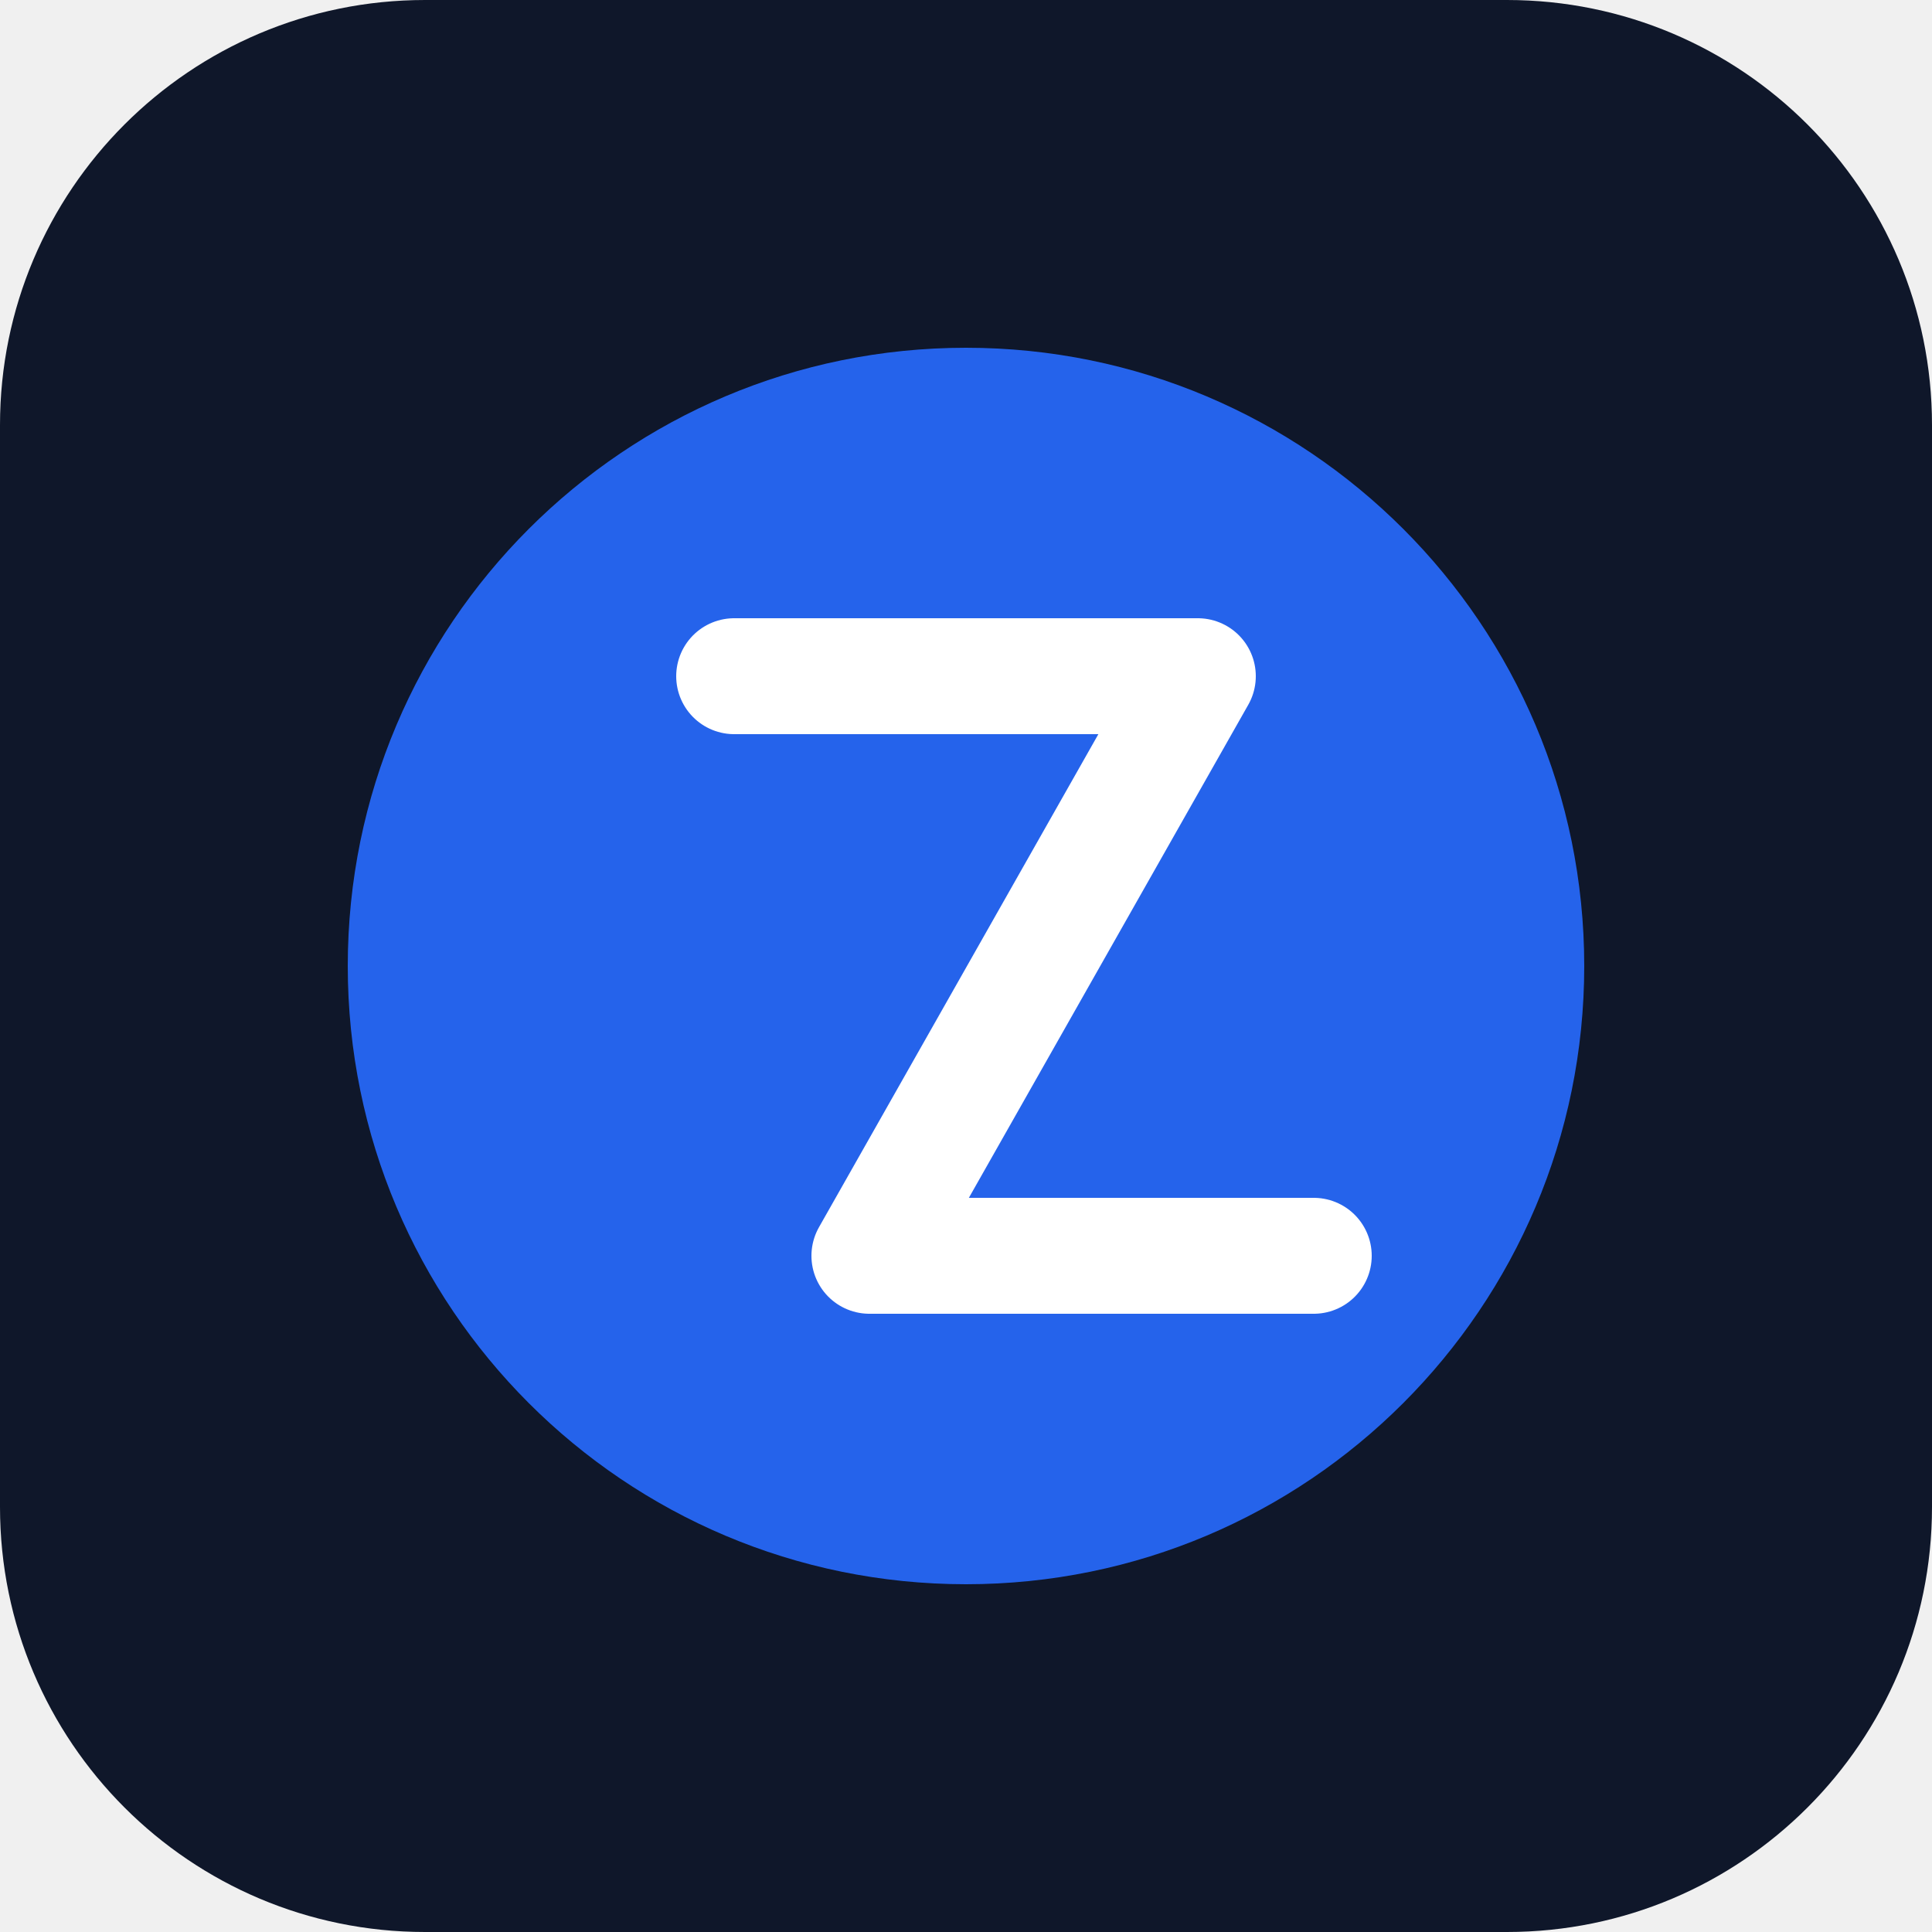
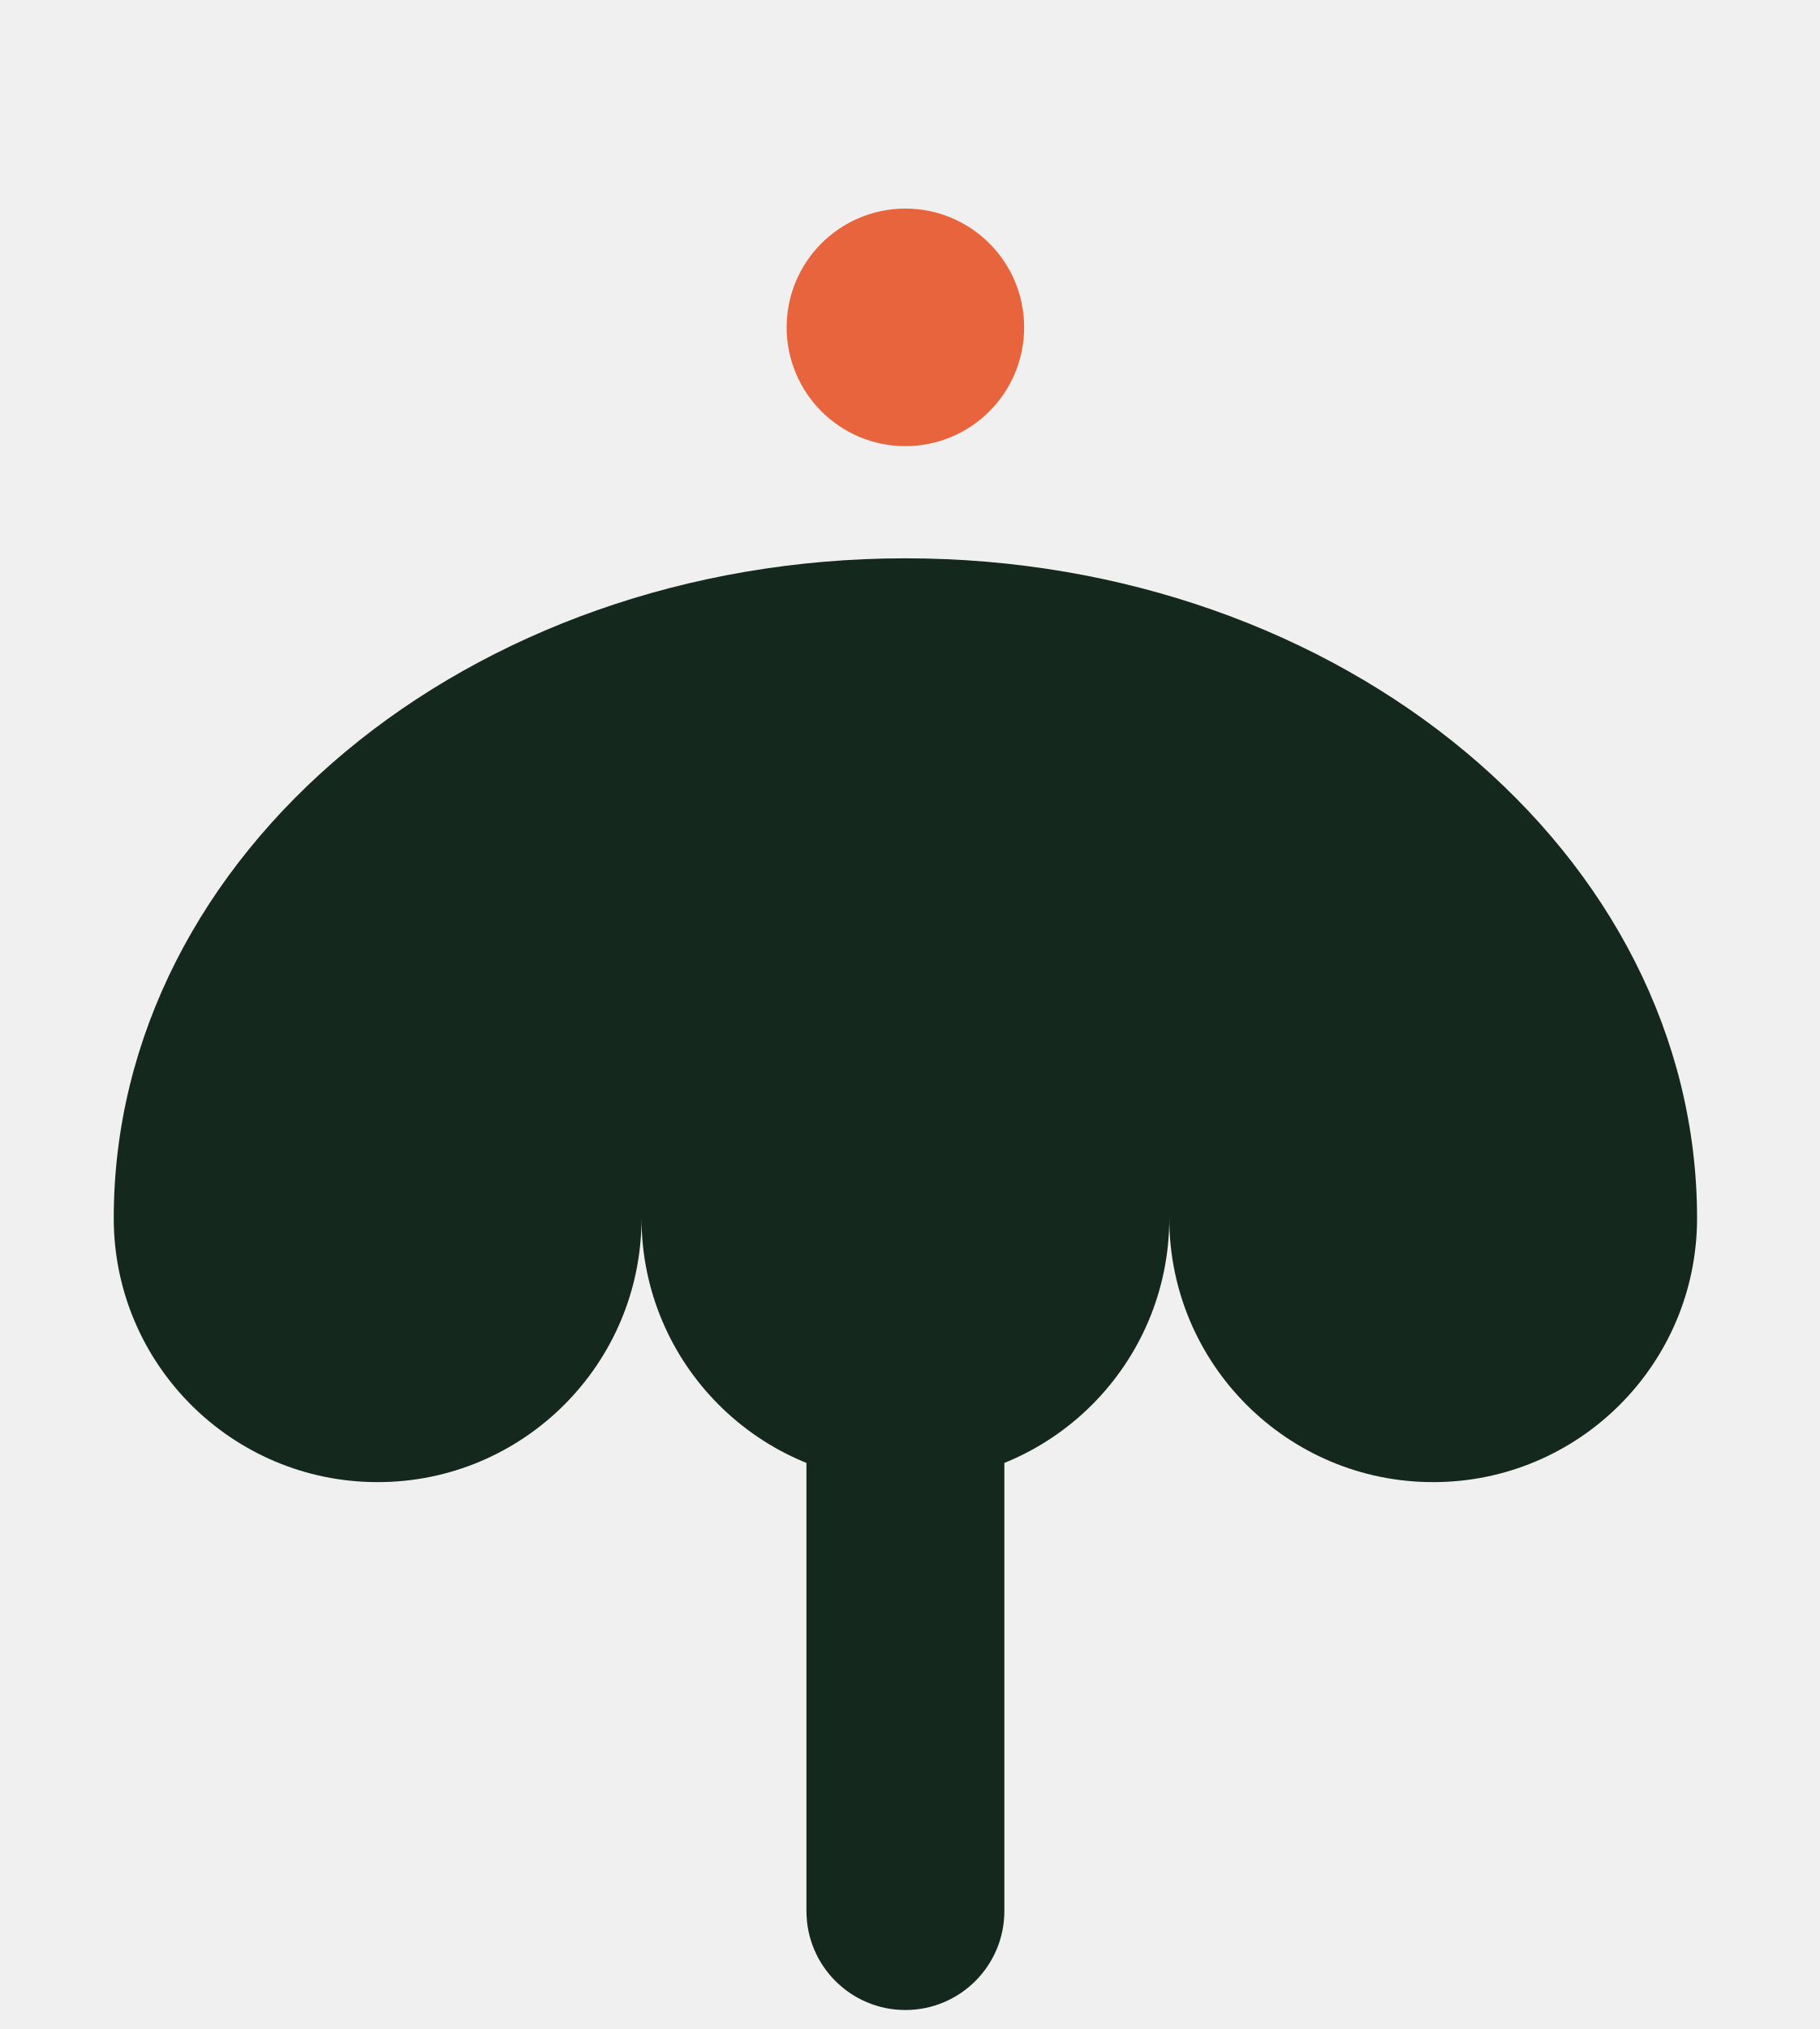
- <svg xmlns="http://www.w3.org/2000/svg" viewBox="0 0 100 100" width="100" height="100">
-   <rect width="100" height="100" rx="22" fill="#0f172a" />
-   <circle cx="50" cy="50" r="32" fill="#2563eb" />
-   <path d="M38 35 L62 35 L45 65 L68 65" stroke="#ffffff" stroke-width="6" stroke-linecap="round" stroke-linejoin="round" fill="none" />
+ <svg xmlns="http://www.w3.org/2000/svg" viewBox="-6 -6 96 107" role="img" aria-label="isivente">
+   <g transform="translate(0 5) scale(1.7399) translate(-8 -3.4)">
+     <path d="M8 34A24 20 0 0 1 56 34a8 8 0 0 1-16 0a8 8 0 0 1-16 0a8 8 0 0 1-16 0Z" fill="#14281D" />
+     <rect x="29" y="38" width="6" height="20" rx="3" fill="#14281D" />
+     <circle cx="32" cy="7" r="3.6" fill="#E8643C" />
+   </g>
</svg>
